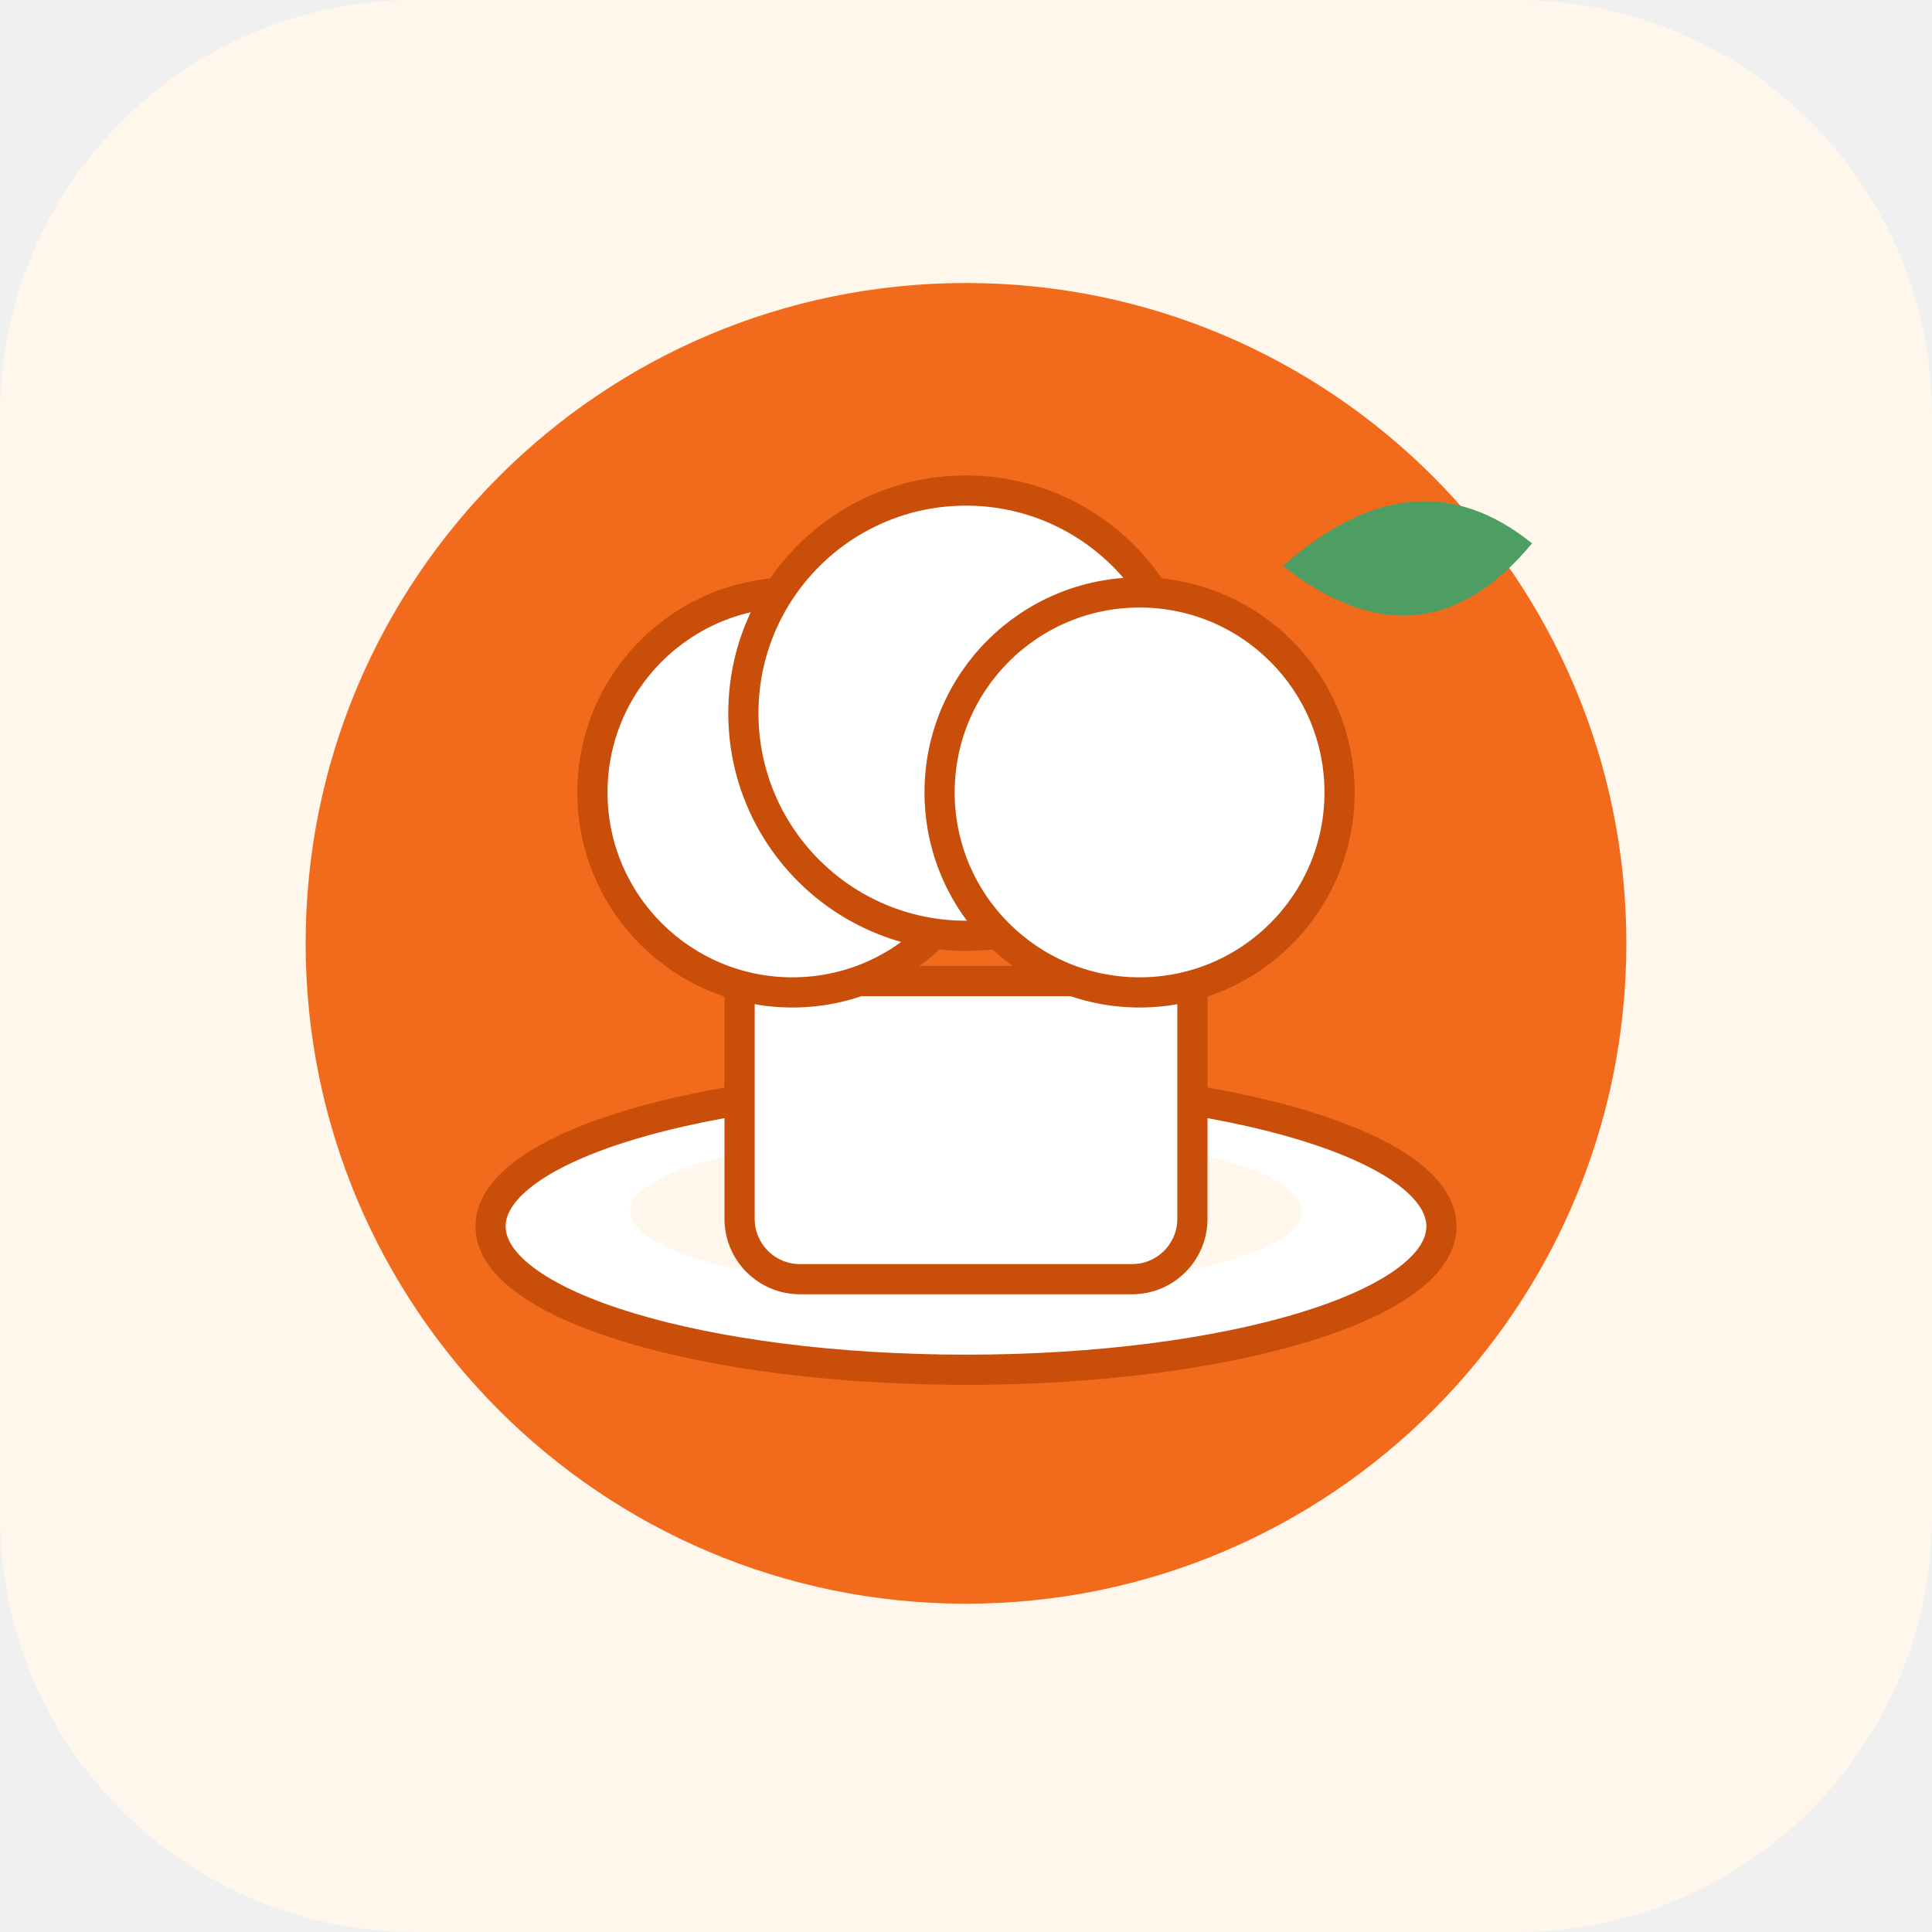
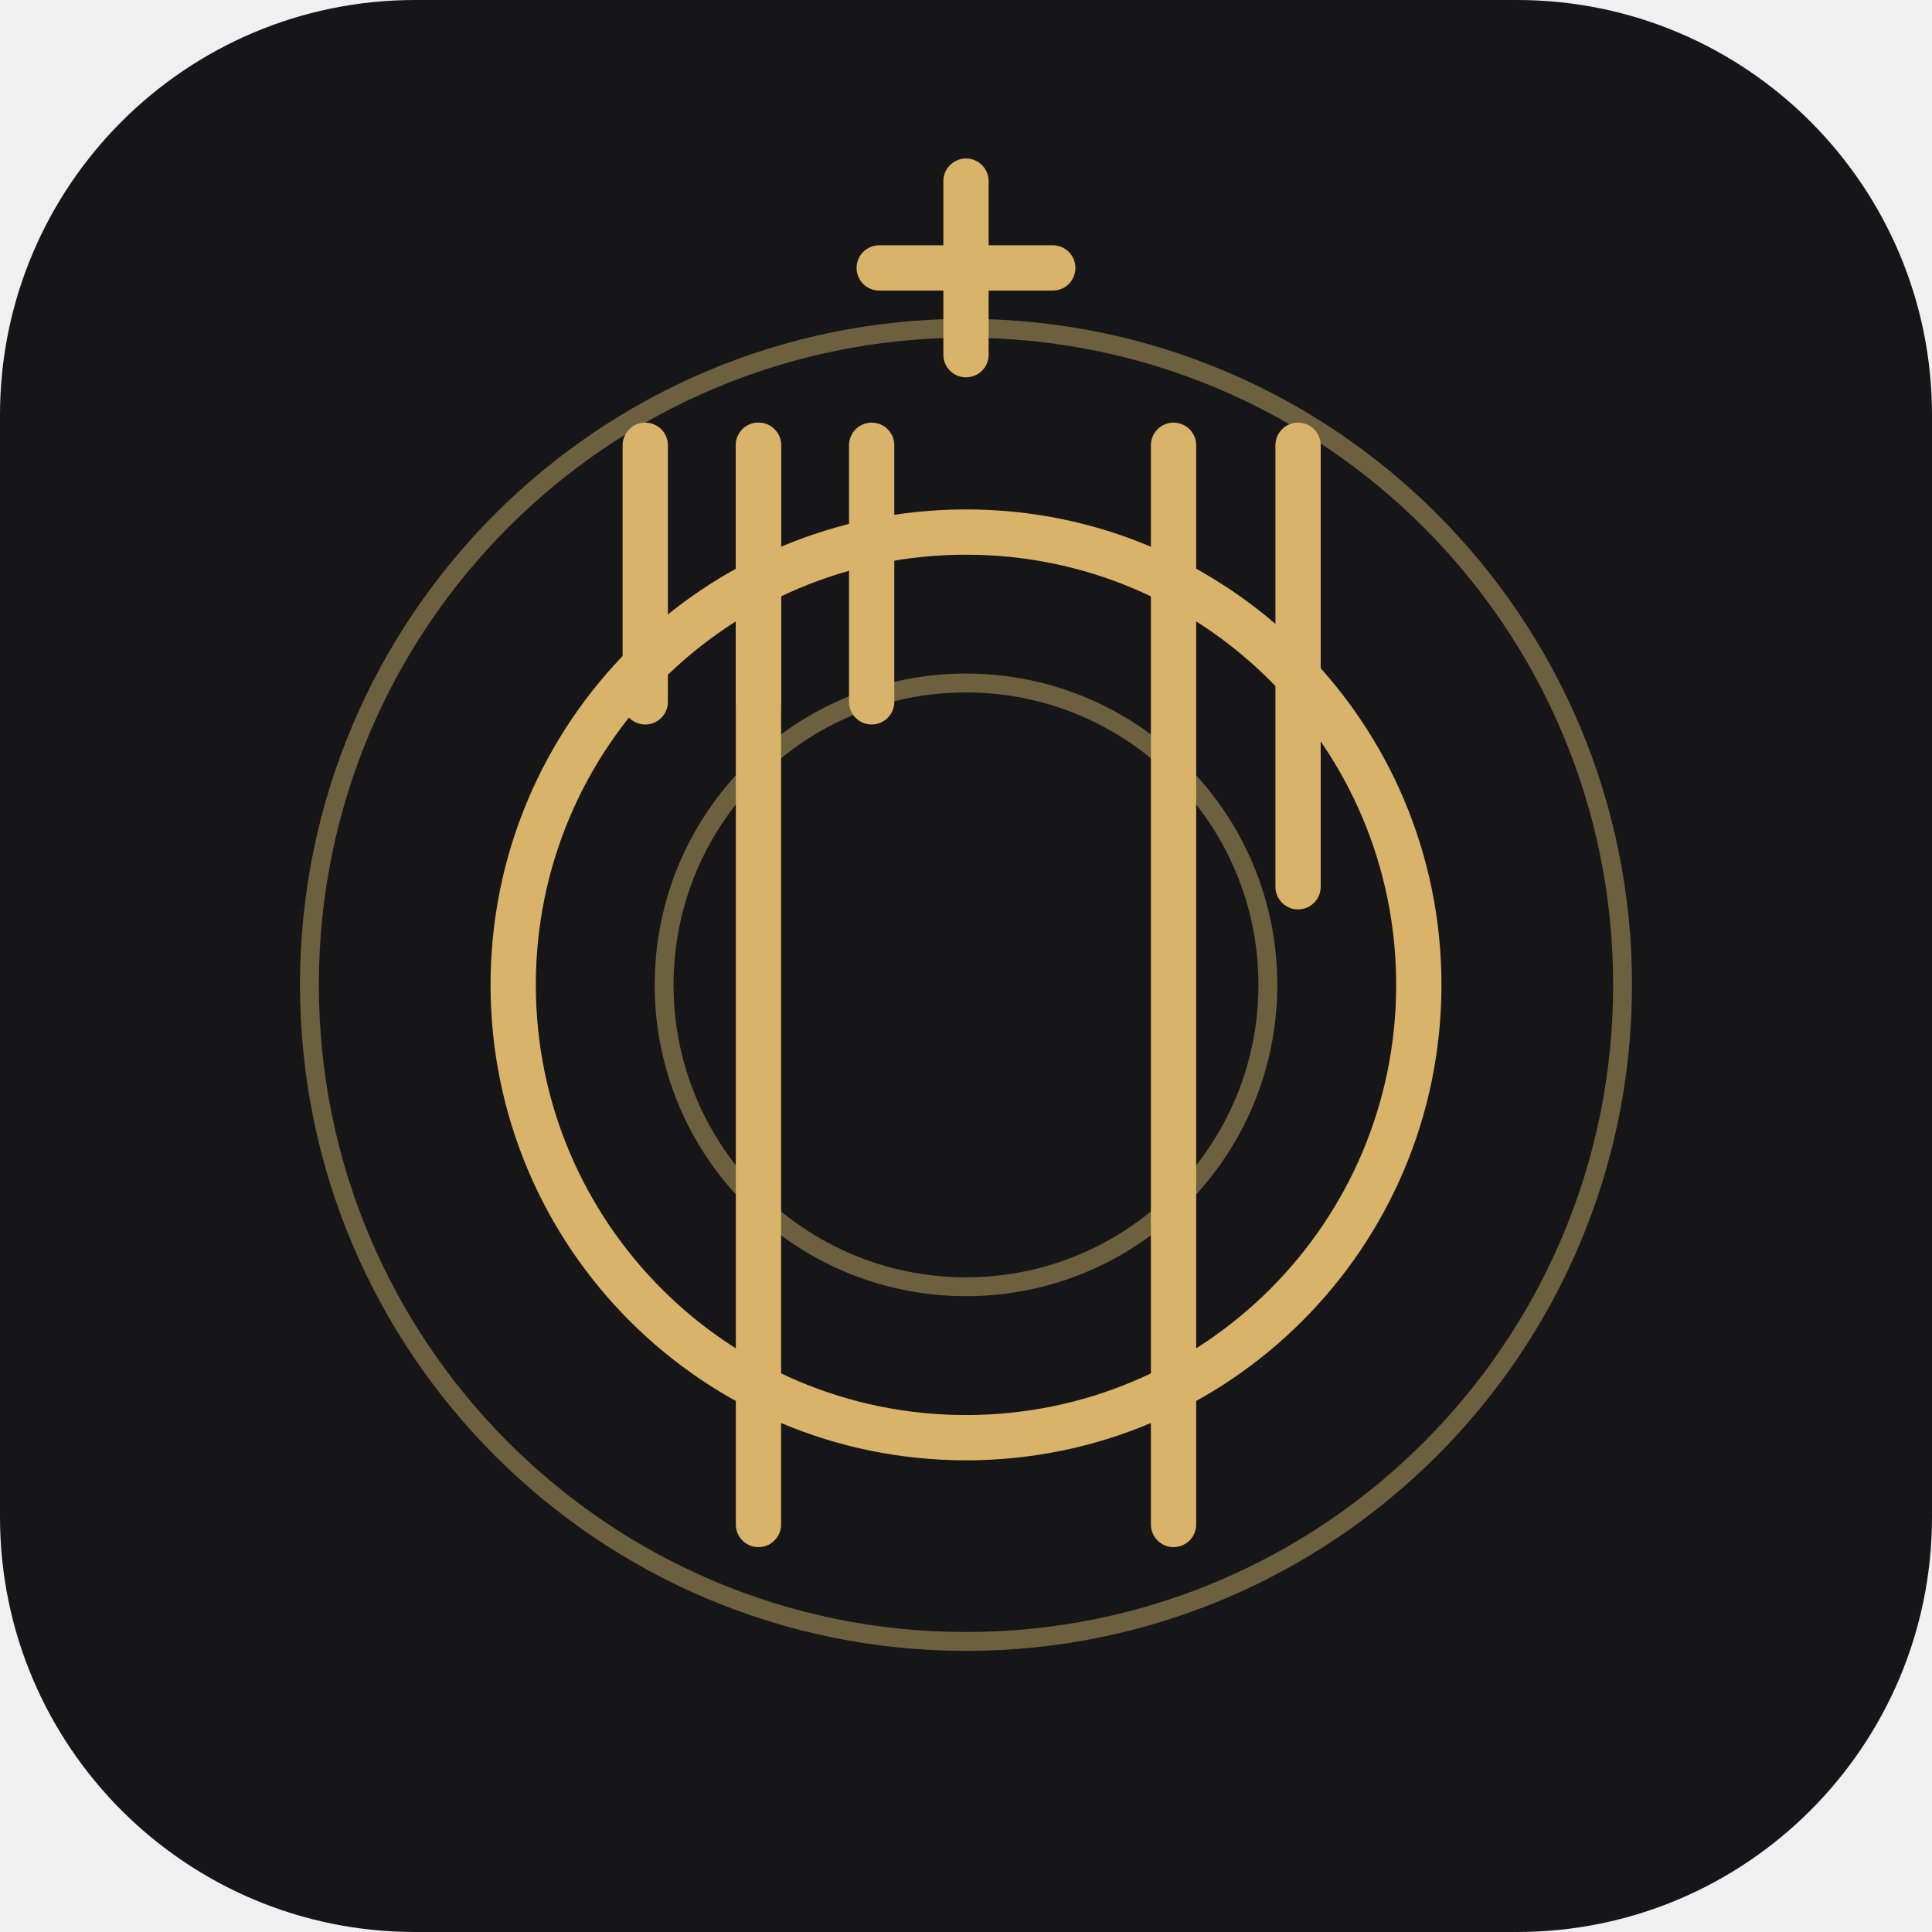
<svg xmlns="http://www.w3.org/2000/svg" viewBox="0 0 1024 1024" role="img" aria-label="WHATCANICOOK app icon">
-   <rect width="1024" height="1024" rx="220" fill="#FFF6EC" />
-   <circle cx="512" cy="500" r="350" fill="#F26A1B" />
-   <ellipse cx="512" cy="650" rx="252" ry="76" fill="#FFFFFF" stroke="#C94E0A" stroke-width="16" />
-   <ellipse cx="512" cy="642" rx="178" ry="42" fill="#FFF6EC" />
-   <path d="M392 520 h240 v126 a32 32 0 0 1 -32 32 h-176 a32 32 0 0 1 -32 -32 z" fill="#FFFFFF" stroke="#C94E0A" stroke-width="16" />
-   <circle cx="420" cy="420" r="106" fill="#FFFFFF" stroke="#C94E0A" stroke-width="16" />
-   <circle cx="512" cy="378" r="118" fill="#FFFFFF" stroke="#C94E0A" stroke-width="16" />
-   <circle cx="604" cy="420" r="106" fill="#FFFFFF" stroke="#C94E0A" stroke-width="16" />
-   <path d="M680 300 q70 -62 132 -12 q-58 70 -132 12 z" fill="#4E9E63" />
+   <rect width="1024" height="1024" rx="220" fill="#161618" />
+   <g fill="none" stroke="#D9B36A" stroke-width="24" stroke-linecap="round">
+     <circle cx="512" cy="522" r="348" stroke="#6C603F" stroke-width="10" />
+     <circle cx="512" cy="522" r="240" />
+     <circle cx="512" cy="522" r="160" stroke="#6C603F" stroke-width="10" />
+     <path d="M402 236 V808" />
+     <path d="M342 236 V372 M402 236 V372 M462 236 V372" />
+     <path d="M622 236 V808 M688 236 V470" />
+     <path d="M512 96 V188 M466 142 H558" />
+   </g>
</svg>
